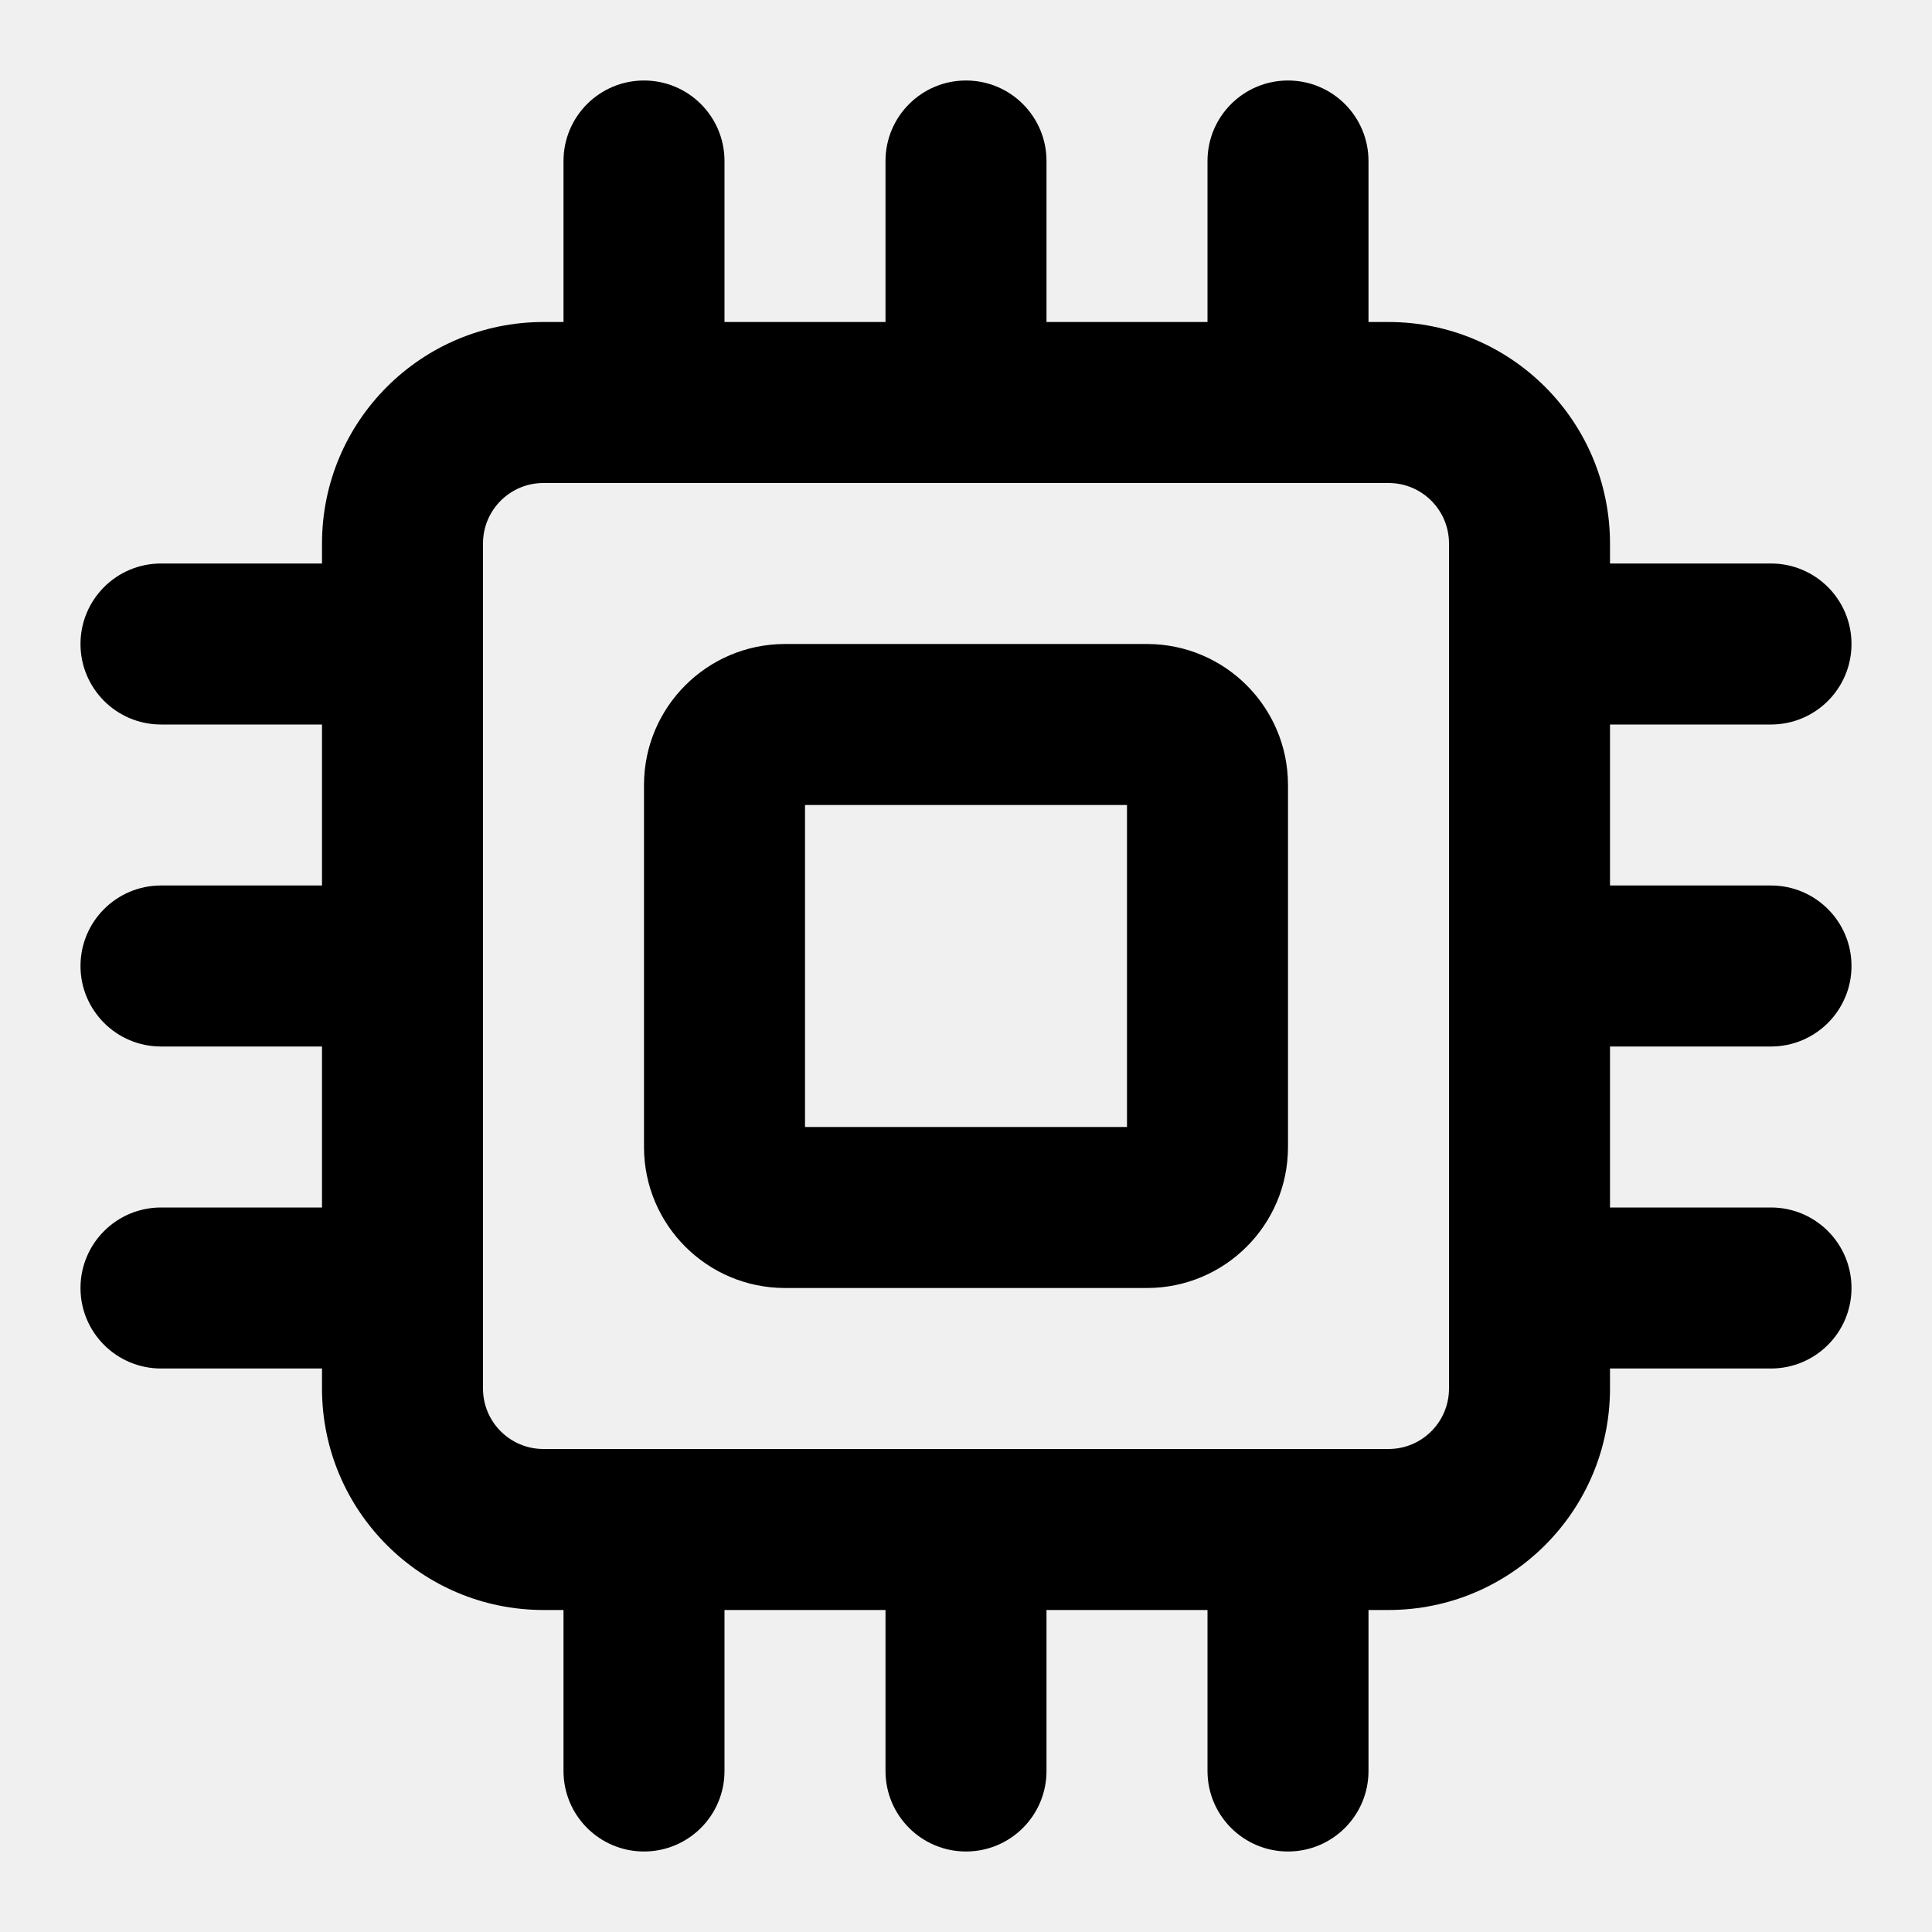
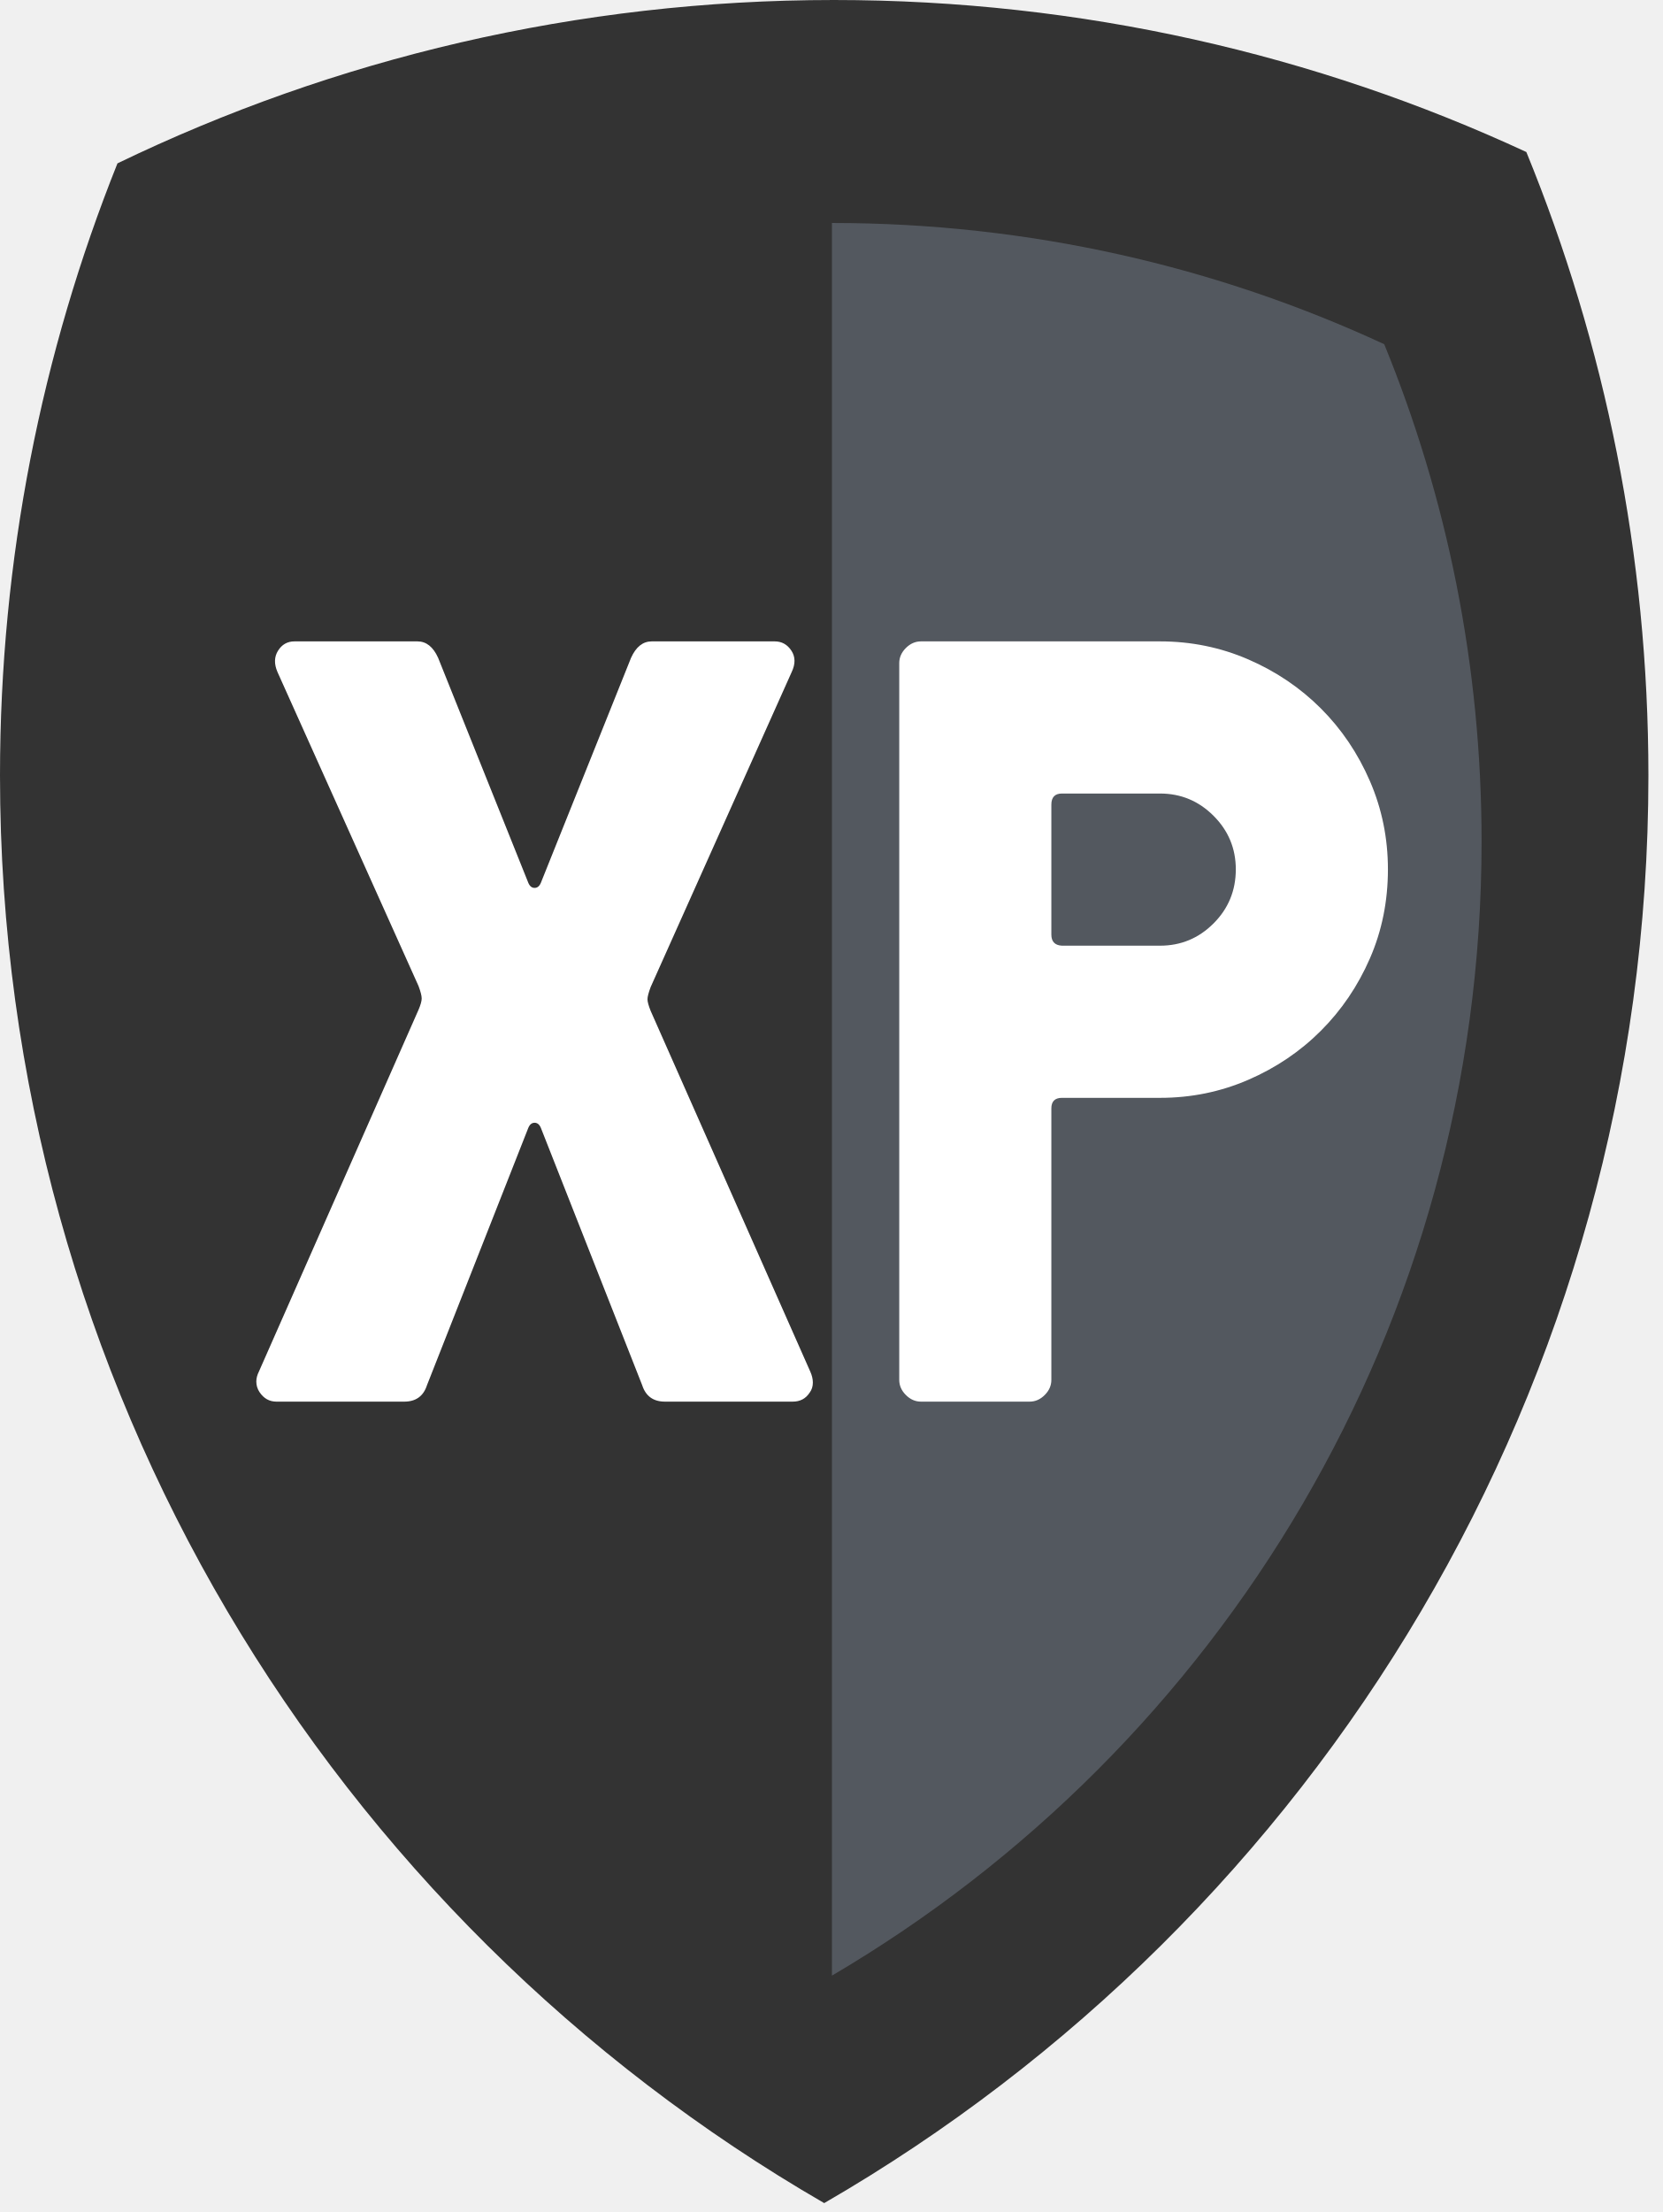
- <svg xmlns="http://www.w3.org/2000/svg" fill="#000000" width="40px" height="40px" viewBox="0 0 24 24">
-   <path d="M14.25,8H9.75A1.752,1.752,0,0,0,8,9.75v4.5A1.752,1.752,0,0,0,9.75,16h4.5A1.752,1.752,0,0,0,16,14.25V9.75A1.752,1.752,0,0,0,14.25,8ZM14,14H10V10h4Zm8-5a1,1,0,0,0,0-2H20V6.75A2.752,2.752,0,0,0,17.25,4H17V2a1,1,0,0,0-2,0V4H13V2a1,1,0,0,0-2,0V4H9V2A1,1,0,0,0,7,2V4H6.75A2.752,2.752,0,0,0,4,6.75V7H2A1,1,0,0,0,2,9H4v2H2a1,1,0,0,0,0,2H4v2H2a1,1,0,0,0,0,2H4v.25A2.752,2.752,0,0,0,6.75,20H7v2a1,1,0,0,0,2,0V20h2v2a1,1,0,0,0,2,0V20h2v2a1,1,0,0,0,2,0V20h.25A2.752,2.752,0,0,0,20,17.25V17h2a1,1,0,0,0,0-2H20V13h2a1,1,0,0,0,0-2H20V9Zm-4,8.25a.751.751,0,0,1-.75.75H6.75A.751.751,0,0,1,6,17.25V6.75A.751.751,0,0,1,6.75,6h10.5a.751.751,0,0,1,.75.75Z" />
+ <svg xmlns="http://www.w3.org/2000/svg" width="103px" height="137px" viewBox="0 0 103 137">
+   <path d="M51.06,136.449 C81.584,118.801 102.12,85.814 102.12,48.033 C102.12,34.367 99.433,21.328 94.558,9.415 C81.515,3.372 66.982,0 51.661,0 C35.755,0 20.699,3.635 7.277,10.118 C2.583,21.84 0,34.635 0,48.033 C0,85.814 20.536,118.801 51.06,136.449 L51.06,136.449 Z" id="Oval-1-Copy-5" fill="#333333" />
+   <path d="M51.539,122.36 C75.62,108.217 91.785,82.056 91.785,52.12 C91.785,41.22 89.642,30.82 85.754,21.319 C75.351,16.499 63.759,13.81 51.539,13.81 L51.539,122.36 L51.539,122.36 Z" id="Oval-1-Copy-6" fill="#53585F" />
+   <path d="M16.044,84.938 L25.927,62.544 C26.058,62.238 26.124,62.003 26.124,61.838 C26.124,61.674 26.058,61.417 25.927,61.067 L17.193,41.628 C16.974,41.125 16.985,40.681 17.226,40.298 C17.467,39.915 17.806,39.724 18.244,39.724 L25.861,39.724 C26.409,39.724 26.836,40.063 27.142,40.742 L32.724,54.664 C32.812,54.883 32.943,54.992 33.118,54.992 C33.293,54.992 33.425,54.883 33.512,54.664 L39.094,40.742 C39.401,40.063 39.827,39.724 40.375,39.724 L47.992,39.724 C48.43,39.724 48.775,39.915 49.027,40.298 C49.279,40.681 49.284,41.125 49.043,41.628 L40.309,61.132 C40.178,61.483 40.112,61.734 40.112,61.888 C40.112,62.041 40.178,62.282 40.309,62.61 L50.192,84.938 C50.302,85.179 50.357,85.409 50.357,85.628 C50.357,85.868 50.291,86.076 50.16,86.251 C49.919,86.624 49.569,86.81 49.109,86.81 L41.196,86.81 C40.473,86.81 40.003,86.47 39.784,85.792 L33.512,69.867 C33.425,69.648 33.293,69.538 33.118,69.538 C32.943,69.538 32.812,69.648 32.724,69.867 L26.452,85.792 C26.234,86.47 25.763,86.81 25.041,86.81 L17.127,86.81 C16.689,86.81 16.339,86.613 16.077,86.219 C15.945,86.022 15.879,85.803 15.879,85.562 C15.879,85.365 15.934,85.157 16.044,84.938 L16.044,84.938 L16.044,84.938 Z M55.709,85.463 L55.709,41.07 C55.709,40.72 55.846,40.408 56.119,40.134 C56.393,39.861 56.705,39.724 57.055,39.724 L71.864,39.724 C73.79,39.724 75.612,40.096 77.331,40.84 C79.049,41.584 80.549,42.597 81.829,43.877 C83.11,45.158 84.122,46.657 84.867,48.376 C85.611,50.094 85.983,51.917 85.983,53.843 C85.983,55.813 85.611,57.652 84.867,59.359 C84.122,61.067 83.11,62.561 81.829,63.841 C80.549,65.122 79.049,66.134 77.331,66.879 C75.612,67.623 73.79,67.995 71.864,67.995 L65.789,67.995 C65.351,67.995 65.132,68.214 65.132,68.652 L65.132,85.463 C65.132,85.814 64.996,86.126 64.722,86.399 C64.448,86.673 64.136,86.81 63.786,86.81 L57.055,86.81 C56.705,86.81 56.393,86.673 56.119,86.399 C55.846,86.126 55.709,85.814 55.709,85.463 L55.709,85.463 L55.709,85.463 Z M65.132,57.882 C65.132,58.319 65.351,58.549 65.789,58.571 L71.864,58.571 C73.155,58.571 74.261,58.112 75.18,57.192 C76.099,56.273 76.559,55.156 76.559,53.843 C76.559,52.551 76.099,51.446 75.18,50.527 C74.261,49.607 73.155,49.147 71.864,49.147 L65.789,49.147 C65.351,49.147 65.132,49.377 65.132,49.837 L65.132,57.882 L65.132,57.882 Z" id="XP" fill="#FFFFFF" />
</svg>
